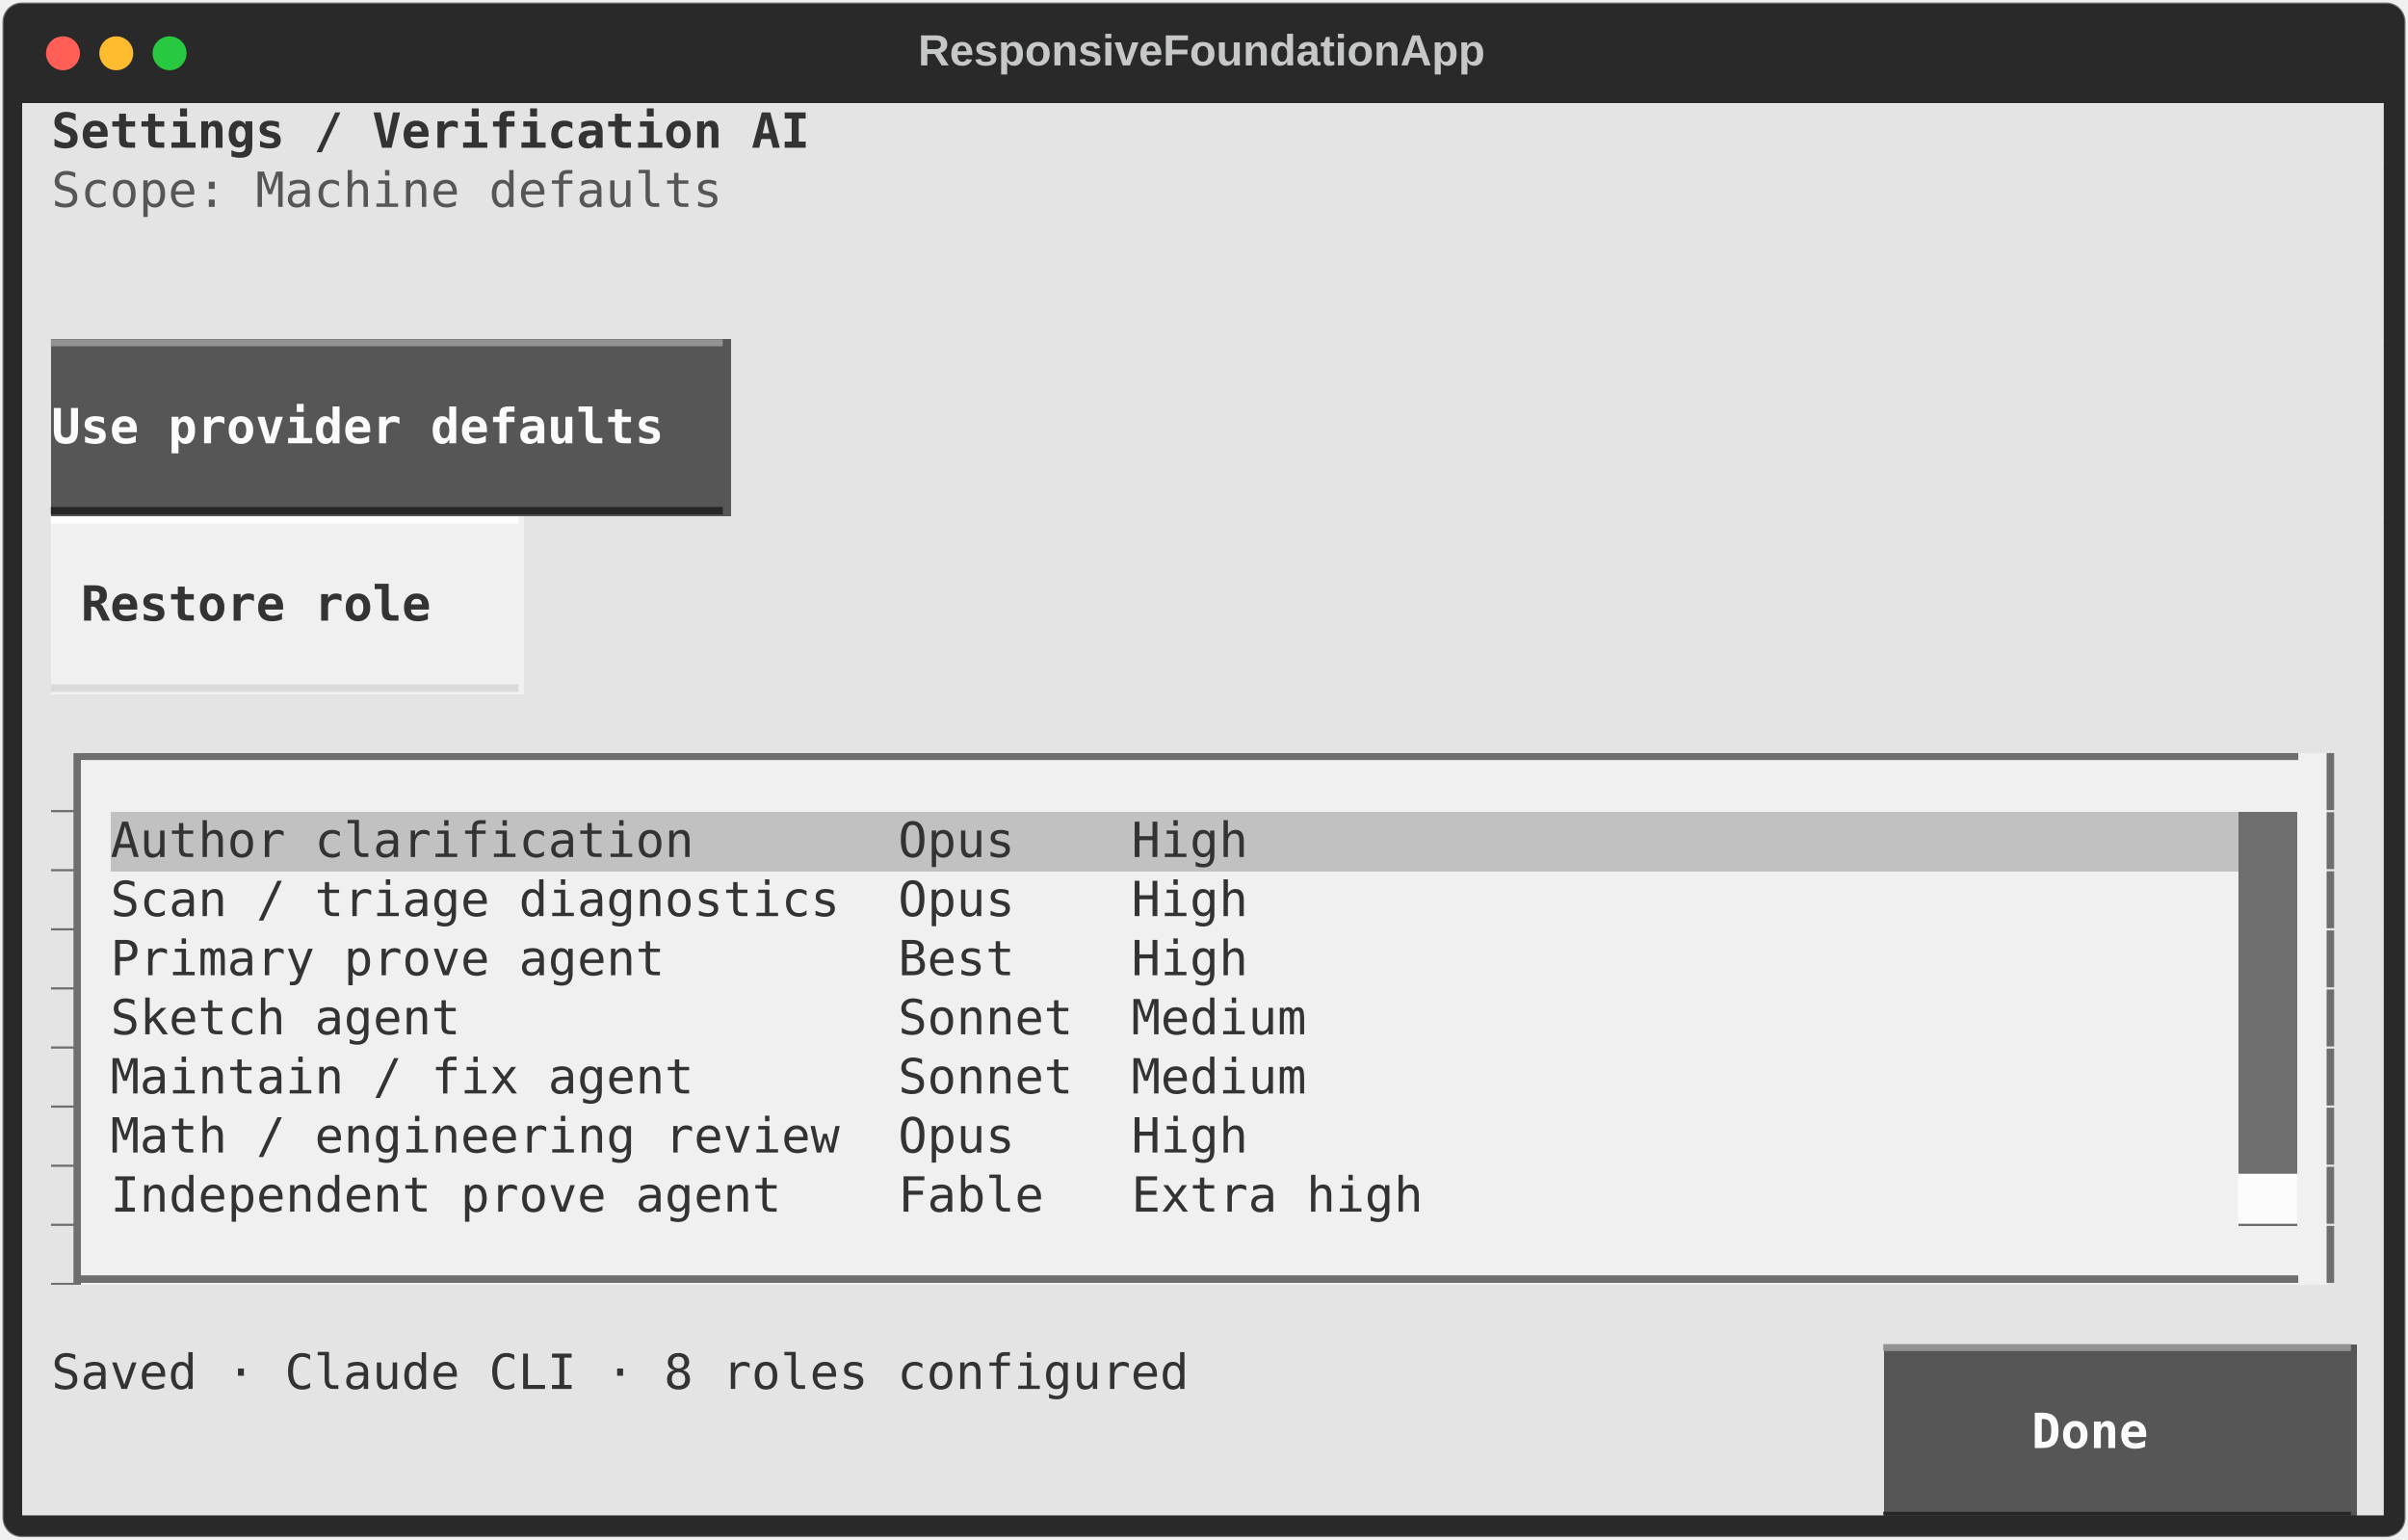
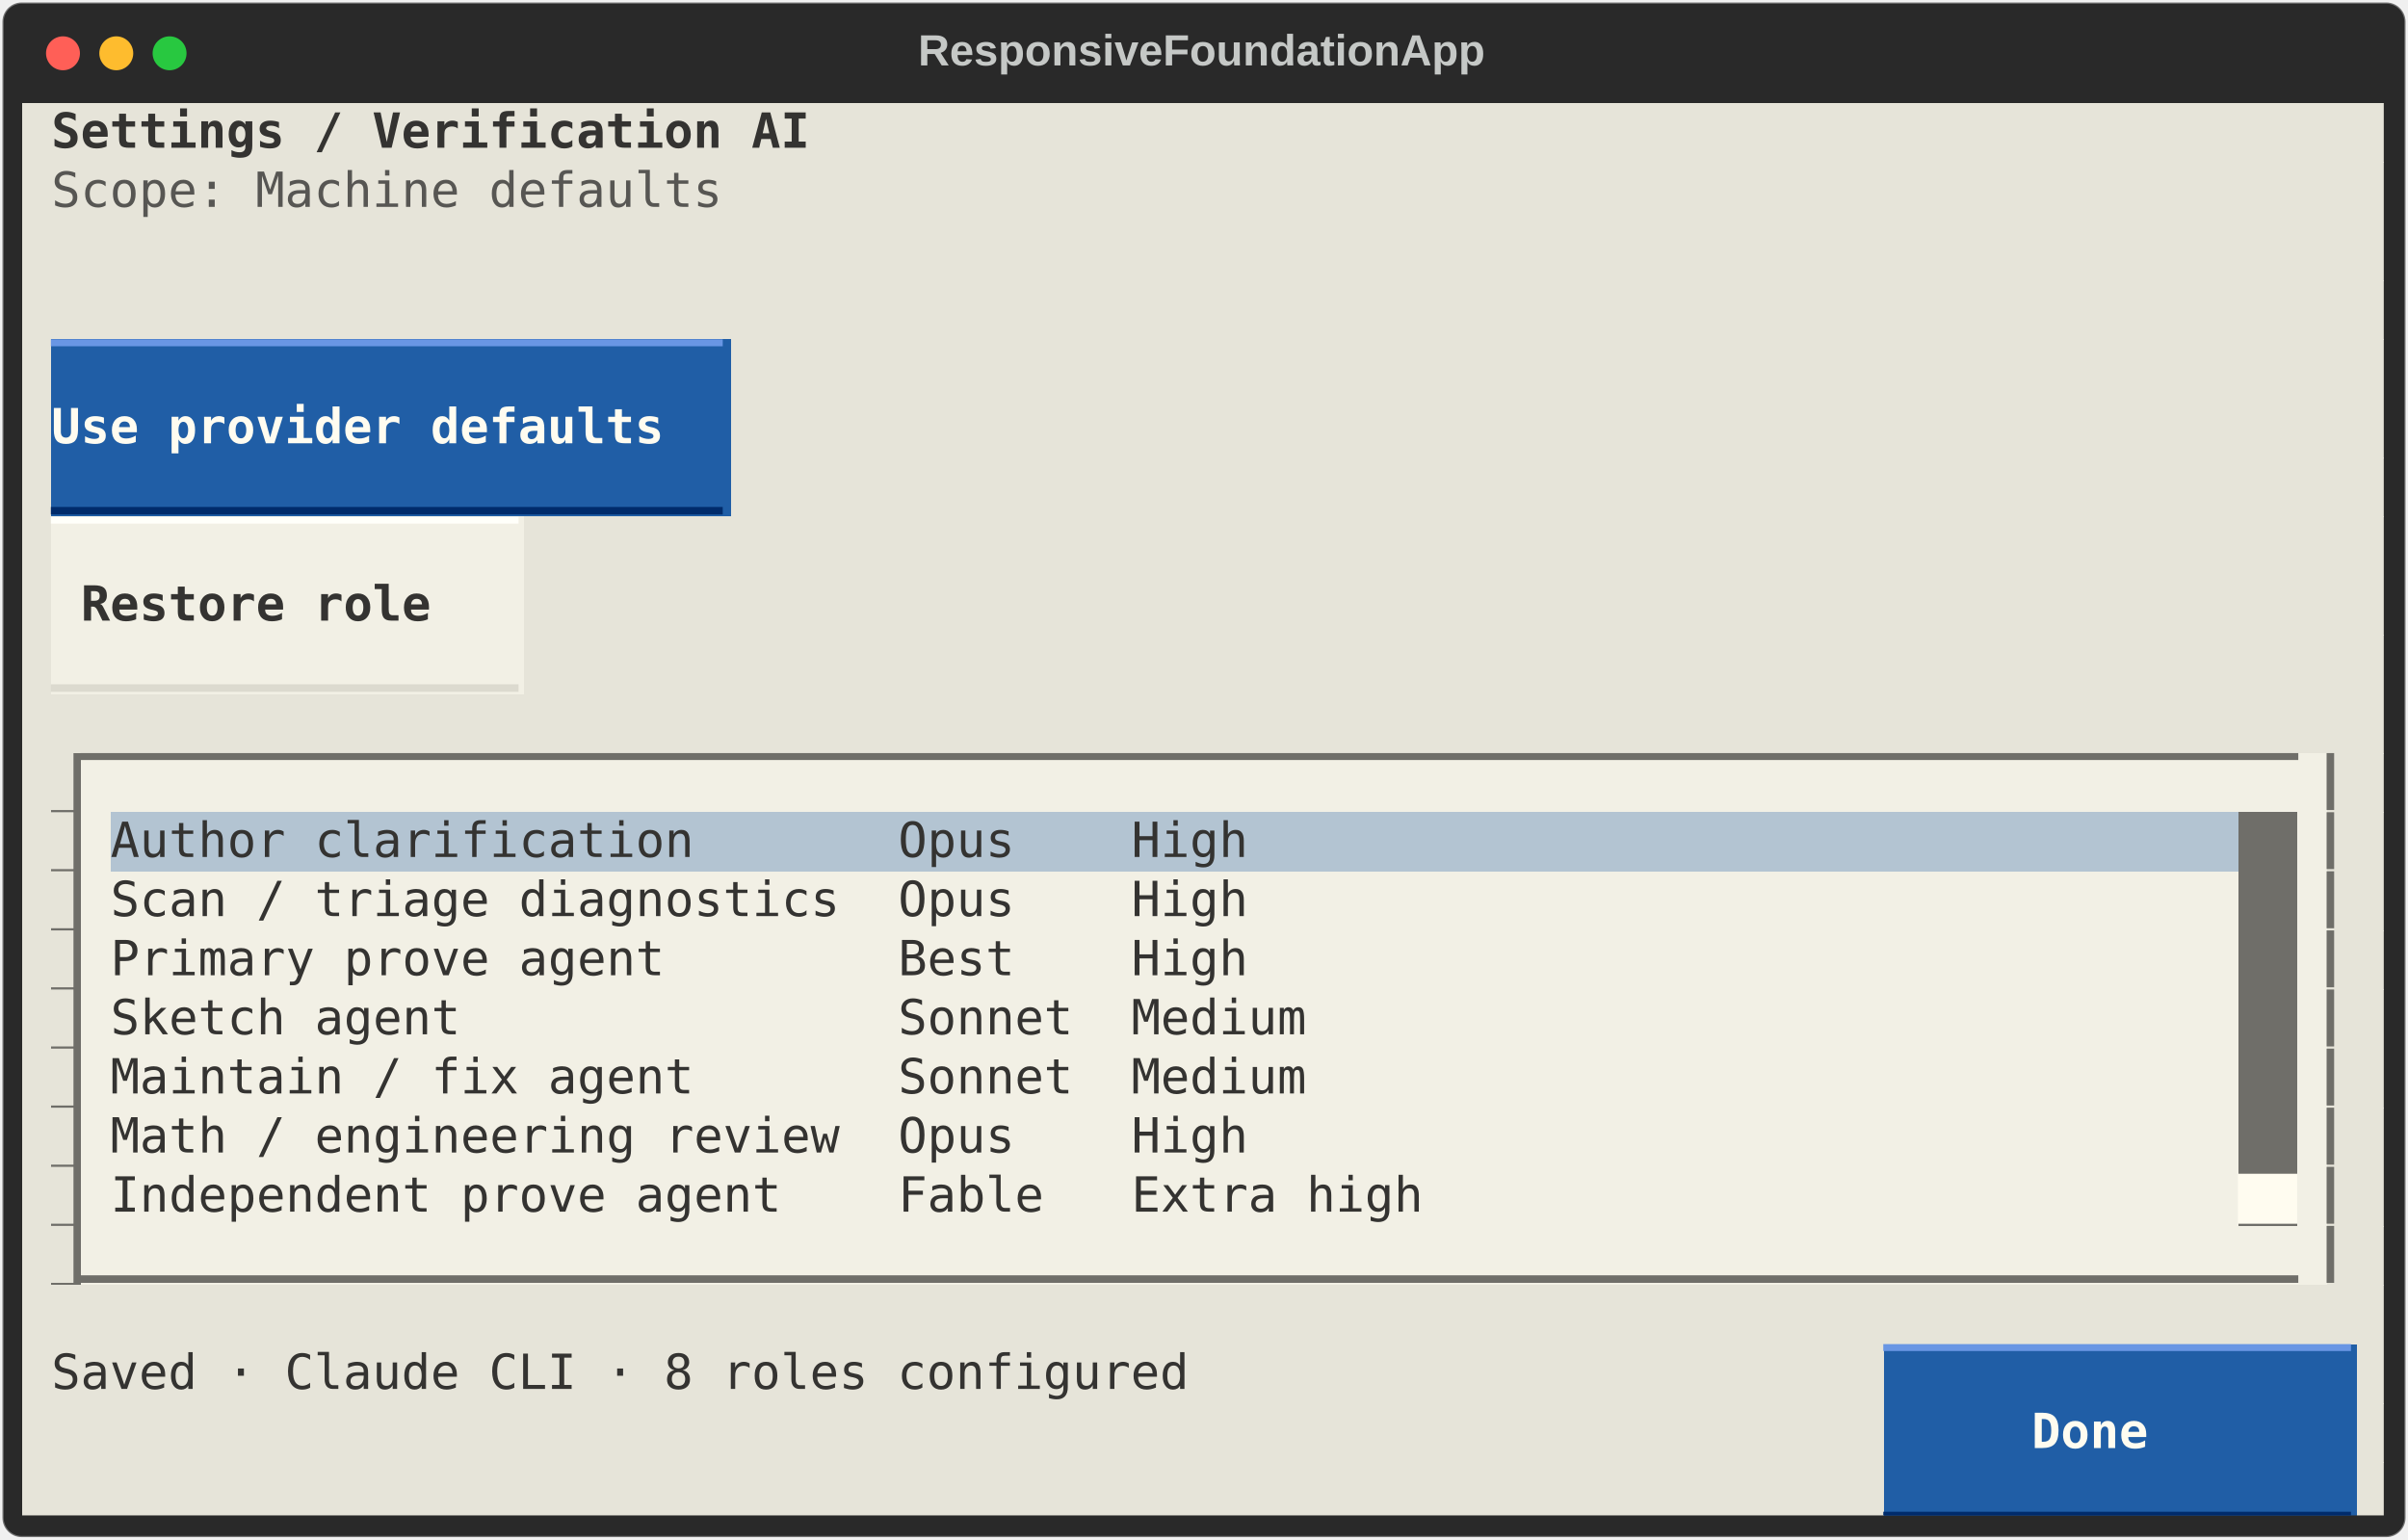
<svg xmlns="http://www.w3.org/2000/svg" class="rich-terminal" viewBox="0 0 994 635.6">
  <style>

    @font-face {
        font-family: "Fira Code";
        src: local("FiraCode-Regular"),
                url("https://cdnjs.cloudflare.com/ajax/libs/firacode/6.2.0/woff2/FiraCode-Regular.woff2") format("woff2"),
                url("https://cdnjs.cloudflare.com/ajax/libs/firacode/6.2.0/woff/FiraCode-Regular.woff") format("woff");
        font-style: normal;
        font-weight: 400;
    }
    @font-face {
        font-family: "Fira Code";
        src: local("FiraCode-Bold"),
                url("https://cdnjs.cloudflare.com/ajax/libs/firacode/6.2.0/woff2/FiraCode-Bold.woff2") format("woff2"),
                url("https://cdnjs.cloudflare.com/ajax/libs/firacode/6.2.0/woff/FiraCode-Bold.woff") format("woff");
        font-style: bold;
        font-weight: 700;
    }

    .terminal-matrix {
        font-family: Fira Code, monospace;
        font-size: 20px;
        line-height: 24.4px;
        font-variant-east-asian: full-width;
    }

    .terminal-title {
        font-size: 18px;
        font-weight: bold;
        font-family: arial;
    }

    .terminal-r1 { fill: #c5c8c6 }
- .terminal-r2 { fill: #333333;font-weight: bold }
- .terminal-r3 { fill: #565656 }
- .terminal-r4 { fill: #929292 }
- .terminal-r5 { fill: #fcfcfc;font-weight: bold }
- .terminal-r6 { fill: #262626 }
- .terminal-r7 { fill: #ffffff }
- .terminal-r8 { fill: #dadada }
- .terminal-r9 { fill: #e4e4e4 }
- .terminal-r10 { fill: #6e6e6e }
- .terminal-r11 { fill: #333333 }
- .terminal-r12 { fill: #f0f0f0 }
- .terminal-r13 { fill: #fcfcfc }
+ .terminal-r2 { fill: #343331;font-weight: bold }
+ .terminal-r3 { fill: #575653 }
+ .terminal-r4 { fill: #6996e4 }
+ .terminal-r5 { fill: #fffcf0;font-weight: bold }
+ .terminal-r6 { fill: #002b6b }
+ .terminal-r7 { fill: #fffffa }
+ .terminal-r8 { fill: #dcdacf }
+ .terminal-r9 { fill: #e6e4d9 }
+ .terminal-r10 { fill: #6f6e69 }
+ .terminal-r11 { fill: #343331 }
+ .terminal-r12 { fill: #f2f0e5 }
+ .terminal-r13 { fill: #fffcf0 }
    </style>
  <defs>
    <clipPath id="terminal-clip-terminal">
      <rect x="0" y="0" width="975.0" height="584.6" />
    </clipPath>
    <clipPath id="terminal-line-0">
      <rect x="0" y="1.5" width="976" height="24.65" />
    </clipPath>
    <clipPath id="terminal-line-1">
      <rect x="0" y="25.9" width="976" height="24.65" />
    </clipPath>
    <clipPath id="terminal-line-2">
      <rect x="0" y="50.3" width="976" height="24.65" />
    </clipPath>
    <clipPath id="terminal-line-3">
      <rect x="0" y="74.7" width="976" height="24.65" />
    </clipPath>
    <clipPath id="terminal-line-4">
      <rect x="0" y="99.1" width="976" height="24.65" />
    </clipPath>
    <clipPath id="terminal-line-5">
      <rect x="0" y="123.5" width="976" height="24.65" />
    </clipPath>
    <clipPath id="terminal-line-6">
      <rect x="0" y="147.9" width="976" height="24.65" />
    </clipPath>
    <clipPath id="terminal-line-7">
      <rect x="0" y="172.3" width="976" height="24.65" />
    </clipPath>
    <clipPath id="terminal-line-8">
      <rect x="0" y="196.7" width="976" height="24.65" />
    </clipPath>
    <clipPath id="terminal-line-9">
      <rect x="0" y="221.1" width="976" height="24.65" />
    </clipPath>
    <clipPath id="terminal-line-10">
      <rect x="0" y="245.5" width="976" height="24.65" />
    </clipPath>
    <clipPath id="terminal-line-11">
      <rect x="0" y="269.9" width="976" height="24.65" />
    </clipPath>
    <clipPath id="terminal-line-12">
      <rect x="0" y="294.3" width="976" height="24.65" />
    </clipPath>
    <clipPath id="terminal-line-13">
      <rect x="0" y="318.7" width="976" height="24.65" />
    </clipPath>
    <clipPath id="terminal-line-14">
      <rect x="0" y="343.1" width="976" height="24.65" />
    </clipPath>
    <clipPath id="terminal-line-15">
      <rect x="0" y="367.5" width="976" height="24.65" />
    </clipPath>
    <clipPath id="terminal-line-16">
      <rect x="0" y="391.9" width="976" height="24.65" />
    </clipPath>
    <clipPath id="terminal-line-17">
      <rect x="0" y="416.3" width="976" height="24.65" />
    </clipPath>
    <clipPath id="terminal-line-18">
      <rect x="0" y="440.7" width="976" height="24.65" />
    </clipPath>
    <clipPath id="terminal-line-19">
      <rect x="0" y="465.1" width="976" height="24.65" />
    </clipPath>
    <clipPath id="terminal-line-20">
      <rect x="0" y="489.5" width="976" height="24.65" />
    </clipPath>
    <clipPath id="terminal-line-21">
      <rect x="0" y="513.9" width="976" height="24.65" />
    </clipPath>
    <clipPath id="terminal-line-22">
      <rect x="0" y="538.3" width="976" height="24.65" />
    </clipPath>
  </defs>
  <rect fill="#292929" stroke="rgba(255,255,255,0.35)" stroke-width="1" x="1" y="1" width="992" height="633.6" rx="8" />
  <text class="terminal-title" fill="#c5c8c6" text-anchor="middle" x="496" y="27">ResponsiveFoundationApp</text>
  <g transform="translate(26,22)">
    <circle cx="0" cy="0" r="7" fill="#ff5f57" />
    <circle cx="22" cy="0" r="7" fill="#febc2e" />
    <circle cx="44" cy="0" r="7" fill="#28c840" />
  </g>
  <g transform="translate(9, 41)" clip-path="url(#terminal-clip-terminal)">
-     <rect fill="#e4e4e4" x="0" y="1.5" width="12.2" height="24.65" shape-rendering="crispEdges" />
-     <rect fill="#e4e4e4" x="12.2" y="1.5" width="317.2" height="24.65" shape-rendering="crispEdges" />
-     <rect fill="#e4e4e4" x="329.4" y="1.5" width="646.6" height="24.65" shape-rendering="crispEdges" />
-     <rect fill="#e4e4e4" x="0" y="25.9" width="12.2" height="24.65" shape-rendering="crispEdges" />
-     <rect fill="#e4e4e4" x="12.2" y="25.9" width="280.6" height="24.65" shape-rendering="crispEdges" />
-     <rect fill="#e4e4e4" x="292.8" y="25.9" width="683.2" height="24.65" shape-rendering="crispEdges" />
-     <rect fill="#e4e4e4" x="0" y="50.3" width="976" height="24.65" shape-rendering="crispEdges" />
-     <rect fill="#e4e4e4" x="0" y="74.7" width="976" height="24.65" shape-rendering="crispEdges" />
-     <rect fill="#e4e4e4" x="0" y="99.1" width="12.2" height="24.65" shape-rendering="crispEdges" />
-     <rect fill="#565656" x="12.2" y="99.1" width="280.6" height="24.65" shape-rendering="crispEdges" />
-     <rect fill="#e4e4e4" x="292.8" y="99.1" width="683.2" height="24.65" shape-rendering="crispEdges" />
-     <rect fill="#e4e4e4" x="0" y="123.5" width="12.2" height="24.65" shape-rendering="crispEdges" />
-     <rect fill="#565656" x="12.2" y="123.5" width="280.6" height="24.65" shape-rendering="crispEdges" />
-     <rect fill="#e4e4e4" x="292.8" y="123.5" width="683.2" height="24.65" shape-rendering="crispEdges" />
-     <rect fill="#e4e4e4" x="0" y="147.9" width="12.2" height="24.65" shape-rendering="crispEdges" />
-     <rect fill="#565656" x="12.2" y="147.9" width="280.6" height="24.65" shape-rendering="crispEdges" />
-     <rect fill="#e4e4e4" x="292.8" y="147.9" width="683.2" height="24.65" shape-rendering="crispEdges" />
-     <rect fill="#e4e4e4" x="0" y="172.3" width="12.2" height="24.65" shape-rendering="crispEdges" />
-     <rect fill="#f0f0f0" x="12.2" y="172.3" width="195.2" height="24.65" shape-rendering="crispEdges" />
-     <rect fill="#e4e4e4" x="207.4" y="172.3" width="768.6" height="24.65" shape-rendering="crispEdges" />
-     <rect fill="#e4e4e4" x="0" y="196.7" width="12.2" height="24.65" shape-rendering="crispEdges" />
-     <rect fill="#f0f0f0" x="12.2" y="196.7" width="12.2" height="24.65" shape-rendering="crispEdges" />
-     <rect fill="#f0f0f0" x="24.4" y="196.7" width="170.8" height="24.65" shape-rendering="crispEdges" />
-     <rect fill="#f0f0f0" x="195.2" y="196.7" width="12.2" height="24.65" shape-rendering="crispEdges" />
-     <rect fill="#e4e4e4" x="207.4" y="196.7" width="768.6" height="24.65" shape-rendering="crispEdges" />
-     <rect fill="#e4e4e4" x="0" y="221.1" width="12.2" height="24.65" shape-rendering="crispEdges" />
-     <rect fill="#f0f0f0" x="12.2" y="221.1" width="195.2" height="24.65" shape-rendering="crispEdges" />
-     <rect fill="#e4e4e4" x="207.4" y="221.1" width="768.6" height="24.65" shape-rendering="crispEdges" />
-     <rect fill="#e4e4e4" x="0" y="245.5" width="976" height="24.65" shape-rendering="crispEdges" />
-     <rect fill="#e4e4e4" x="0" y="269.9" width="12.2" height="24.65" shape-rendering="crispEdges" />
-     <rect fill="#6e6e6e" x="12.2" y="269.9" width="12.2" height="24.65" shape-rendering="crispEdges" />
-     <rect fill="#f0f0f0" x="24.4" y="269.9" width="927.2" height="24.65" shape-rendering="crispEdges" />
-     <rect fill="#e4e4e4" x="951.6" y="269.9" width="12.2" height="24.65" shape-rendering="crispEdges" />
-     <rect fill="#e4e4e4" x="963.8" y="269.9" width="12.2" height="24.65" shape-rendering="crispEdges" />
-     <rect fill="#e4e4e4" x="0" y="294.3" width="12.2" height="24.65" shape-rendering="crispEdges" />
-     <rect fill="#6e6e6e" x="12.2" y="294.3" width="12.2" height="24.65" shape-rendering="crispEdges" />
-     <rect fill="#f0f0f0" x="24.4" y="294.3" width="12.2" height="24.65" shape-rendering="crispEdges" />
-     <rect fill="#c1c1c1" x="36.6" y="294.3" width="475.8" height="24.65" shape-rendering="crispEdges" />
-     <rect fill="#c1c1c1" x="512.4" y="294.3" width="402.6" height="24.65" shape-rendering="crispEdges" />
-     <rect fill="#6e6e6e" x="915" y="294.3" width="24.4" height="24.65" shape-rendering="crispEdges" />
-     <rect fill="#f0f0f0" x="939.4" y="294.3" width="12.2" height="24.65" shape-rendering="crispEdges" />
-     <rect fill="#e4e4e4" x="951.6" y="294.3" width="12.2" height="24.65" shape-rendering="crispEdges" />
-     <rect fill="#e4e4e4" x="963.8" y="294.3" width="12.2" height="24.65" shape-rendering="crispEdges" />
-     <rect fill="#e4e4e4" x="0" y="318.7" width="12.2" height="24.65" shape-rendering="crispEdges" />
-     <rect fill="#6e6e6e" x="12.2" y="318.7" width="12.2" height="24.65" shape-rendering="crispEdges" />
-     <rect fill="#f0f0f0" x="24.4" y="318.7" width="12.2" height="24.65" shape-rendering="crispEdges" />
-     <rect fill="#f0f0f0" x="36.6" y="318.7" width="475.8" height="24.65" shape-rendering="crispEdges" />
-     <rect fill="#f0f0f0" x="512.4" y="318.7" width="402.6" height="24.65" shape-rendering="crispEdges" />
-     <rect fill="#6e6e6e" x="915" y="318.7" width="24.4" height="24.65" shape-rendering="crispEdges" />
-     <rect fill="#f0f0f0" x="939.4" y="318.7" width="12.2" height="24.65" shape-rendering="crispEdges" />
-     <rect fill="#e4e4e4" x="951.6" y="318.7" width="12.2" height="24.65" shape-rendering="crispEdges" />
-     <rect fill="#e4e4e4" x="963.8" y="318.7" width="12.2" height="24.65" shape-rendering="crispEdges" />
-     <rect fill="#e4e4e4" x="0" y="343.1" width="12.2" height="24.65" shape-rendering="crispEdges" />
-     <rect fill="#6e6e6e" x="12.2" y="343.1" width="12.2" height="24.65" shape-rendering="crispEdges" />
-     <rect fill="#f0f0f0" x="24.4" y="343.1" width="12.2" height="24.65" shape-rendering="crispEdges" />
-     <rect fill="#f0f0f0" x="36.6" y="343.1" width="475.8" height="24.65" shape-rendering="crispEdges" />
-     <rect fill="#f0f0f0" x="512.4" y="343.1" width="402.6" height="24.65" shape-rendering="crispEdges" />
-     <rect fill="#6e6e6e" x="915" y="343.1" width="24.4" height="24.65" shape-rendering="crispEdges" />
-     <rect fill="#f0f0f0" x="939.4" y="343.1" width="12.2" height="24.65" shape-rendering="crispEdges" />
-     <rect fill="#e4e4e4" x="951.6" y="343.1" width="12.2" height="24.65" shape-rendering="crispEdges" />
-     <rect fill="#e4e4e4" x="963.8" y="343.1" width="12.2" height="24.65" shape-rendering="crispEdges" />
-     <rect fill="#e4e4e4" x="0" y="367.5" width="12.2" height="24.65" shape-rendering="crispEdges" />
-     <rect fill="#6e6e6e" x="12.2" y="367.5" width="12.2" height="24.65" shape-rendering="crispEdges" />
-     <rect fill="#f0f0f0" x="24.4" y="367.5" width="12.2" height="24.65" shape-rendering="crispEdges" />
-     <rect fill="#f0f0f0" x="36.6" y="367.5" width="500.2" height="24.65" shape-rendering="crispEdges" />
-     <rect fill="#f0f0f0" x="536.8" y="367.5" width="378.2" height="24.65" shape-rendering="crispEdges" />
-     <rect fill="#6e6e6e" x="915" y="367.5" width="24.4" height="24.65" shape-rendering="crispEdges" />
-     <rect fill="#f0f0f0" x="939.4" y="367.5" width="12.2" height="24.65" shape-rendering="crispEdges" />
-     <rect fill="#e4e4e4" x="951.6" y="367.5" width="12.2" height="24.65" shape-rendering="crispEdges" />
-     <rect fill="#e4e4e4" x="963.8" y="367.5" width="12.2" height="24.65" shape-rendering="crispEdges" />
-     <rect fill="#e4e4e4" x="0" y="391.9" width="12.2" height="24.65" shape-rendering="crispEdges" />
-     <rect fill="#6e6e6e" x="12.2" y="391.9" width="12.2" height="24.65" shape-rendering="crispEdges" />
-     <rect fill="#f0f0f0" x="24.4" y="391.9" width="12.2" height="24.65" shape-rendering="crispEdges" />
-     <rect fill="#f0f0f0" x="36.6" y="391.9" width="500.2" height="24.65" shape-rendering="crispEdges" />
-     <rect fill="#f0f0f0" x="536.8" y="391.9" width="378.2" height="24.65" shape-rendering="crispEdges" />
-     <rect fill="#6e6e6e" x="915" y="391.9" width="24.4" height="24.65" shape-rendering="crispEdges" />
-     <rect fill="#f0f0f0" x="939.4" y="391.9" width="12.2" height="24.65" shape-rendering="crispEdges" />
-     <rect fill="#e4e4e4" x="951.6" y="391.9" width="12.2" height="24.65" shape-rendering="crispEdges" />
-     <rect fill="#e4e4e4" x="963.8" y="391.9" width="12.2" height="24.65" shape-rendering="crispEdges" />
-     <rect fill="#e4e4e4" x="0" y="416.3" width="12.2" height="24.65" shape-rendering="crispEdges" />
-     <rect fill="#6e6e6e" x="12.2" y="416.3" width="12.2" height="24.65" shape-rendering="crispEdges" />
-     <rect fill="#f0f0f0" x="24.4" y="416.3" width="12.2" height="24.65" shape-rendering="crispEdges" />
-     <rect fill="#f0f0f0" x="36.6" y="416.3" width="475.8" height="24.65" shape-rendering="crispEdges" />
-     <rect fill="#f0f0f0" x="512.4" y="416.3" width="402.6" height="24.65" shape-rendering="crispEdges" />
-     <rect fill="#6e6e6e" x="915" y="416.3" width="24.4" height="24.65" shape-rendering="crispEdges" />
-     <rect fill="#f0f0f0" x="939.4" y="416.3" width="12.2" height="24.65" shape-rendering="crispEdges" />
-     <rect fill="#e4e4e4" x="951.6" y="416.3" width="12.2" height="24.65" shape-rendering="crispEdges" />
-     <rect fill="#e4e4e4" x="963.8" y="416.3" width="12.2" height="24.65" shape-rendering="crispEdges" />
-     <rect fill="#e4e4e4" x="0" y="440.7" width="12.2" height="24.65" shape-rendering="crispEdges" />
-     <rect fill="#6e6e6e" x="12.2" y="440.7" width="12.2" height="24.65" shape-rendering="crispEdges" />
-     <rect fill="#f0f0f0" x="24.4" y="440.7" width="12.2" height="24.65" shape-rendering="crispEdges" />
-     <rect fill="#f0f0f0" x="36.6" y="440.7" width="549" height="24.65" shape-rendering="crispEdges" />
-     <rect fill="#f0f0f0" x="585.6" y="440.7" width="329.4" height="24.65" shape-rendering="crispEdges" />
-     <rect fill="#6e6e6e" x="915" y="440.7" width="24.4" height="24.65" shape-rendering="crispEdges" />
-     <rect fill="#f0f0f0" x="939.4" y="440.7" width="12.2" height="24.65" shape-rendering="crispEdges" />
-     <rect fill="#e4e4e4" x="951.6" y="440.7" width="12.2" height="24.65" shape-rendering="crispEdges" />
-     <rect fill="#e4e4e4" x="963.8" y="440.7" width="12.2" height="24.65" shape-rendering="crispEdges" />
-     <rect fill="#e4e4e4" x="0" y="465.1" width="12.2" height="24.65" shape-rendering="crispEdges" />
-     <rect fill="#6e6e6e" x="12.2" y="465.1" width="12.2" height="24.65" shape-rendering="crispEdges" />
-     <rect fill="#f0f0f0" x="24.4" y="465.1" width="927.2" height="24.65" shape-rendering="crispEdges" />
-     <rect fill="#e4e4e4" x="951.6" y="465.1" width="12.2" height="24.65" shape-rendering="crispEdges" />
-     <rect fill="#e4e4e4" x="963.8" y="465.1" width="12.2" height="24.65" shape-rendering="crispEdges" />
-     <rect fill="#e4e4e4" x="0" y="489.5" width="976" height="24.65" shape-rendering="crispEdges" />
-     <rect fill="#e4e4e4" x="0" y="513.9" width="12.2" height="24.65" shape-rendering="crispEdges" />
-     <rect fill="#e4e4e4" x="12.2" y="513.9" width="475.8" height="24.65" shape-rendering="crispEdges" />
-     <rect fill="#e4e4e4" x="488" y="513.9" width="280.6" height="24.65" shape-rendering="crispEdges" />
-     <rect fill="#565656" x="768.6" y="513.9" width="195.2" height="24.65" shape-rendering="crispEdges" />
-     <rect fill="#e4e4e4" x="963.8" y="513.9" width="12.2" height="24.65" shape-rendering="crispEdges" />
-     <rect fill="#e4e4e4" x="0" y="538.3" width="768.6" height="24.65" shape-rendering="crispEdges" />
-     <rect fill="#565656" x="768.6" y="538.3" width="61" height="24.65" shape-rendering="crispEdges" />
-     <rect fill="#565656" x="829.6" y="538.3" width="73.2" height="24.65" shape-rendering="crispEdges" />
-     <rect fill="#565656" x="902.8" y="538.3" width="61" height="24.65" shape-rendering="crispEdges" />
-     <rect fill="#e4e4e4" x="963.8" y="538.3" width="12.2" height="24.65" shape-rendering="crispEdges" />
-     <rect fill="#e4e4e4" x="0" y="562.7" width="768.6" height="24.65" shape-rendering="crispEdges" />
-     <rect fill="#565656" x="768.6" y="562.7" width="195.2" height="24.65" shape-rendering="crispEdges" />
-     <rect fill="#e4e4e4" x="963.8" y="562.7" width="12.2" height="24.65" shape-rendering="crispEdges" />
+     <rect fill="#e6e4d9" x="0" y="1.5" width="12.2" height="24.65" shape-rendering="crispEdges" />
+     <rect fill="#e6e4d9" x="12.2" y="1.5" width="317.2" height="24.65" shape-rendering="crispEdges" />
+     <rect fill="#e6e4d9" x="329.4" y="1.5" width="646.6" height="24.65" shape-rendering="crispEdges" />
+     <rect fill="#e6e4d9" x="0" y="25.9" width="12.2" height="24.65" shape-rendering="crispEdges" />
+     <rect fill="#e6e4d9" x="12.2" y="25.9" width="280.6" height="24.65" shape-rendering="crispEdges" />
+     <rect fill="#e6e4d9" x="292.8" y="25.9" width="683.2" height="24.65" shape-rendering="crispEdges" />
+     <rect fill="#e6e4d9" x="0" y="50.3" width="976" height="24.65" shape-rendering="crispEdges" />
+     <rect fill="#e6e4d9" x="0" y="74.7" width="976" height="24.65" shape-rendering="crispEdges" />
+     <rect fill="#e6e4d9" x="0" y="99.1" width="12.2" height="24.65" shape-rendering="crispEdges" />
+     <rect fill="#205ea6" x="12.2" y="99.1" width="280.6" height="24.65" shape-rendering="crispEdges" />
+     <rect fill="#e6e4d9" x="292.8" y="99.1" width="683.2" height="24.65" shape-rendering="crispEdges" />
+     <rect fill="#e6e4d9" x="0" y="123.5" width="12.2" height="24.65" shape-rendering="crispEdges" />
+     <rect fill="#205ea6" x="12.2" y="123.5" width="280.6" height="24.65" shape-rendering="crispEdges" />
+     <rect fill="#e6e4d9" x="292.8" y="123.5" width="683.2" height="24.65" shape-rendering="crispEdges" />
+     <rect fill="#e6e4d9" x="0" y="147.9" width="12.2" height="24.65" shape-rendering="crispEdges" />
+     <rect fill="#205ea6" x="12.2" y="147.9" width="280.6" height="24.65" shape-rendering="crispEdges" />
+     <rect fill="#e6e4d9" x="292.8" y="147.9" width="683.2" height="24.65" shape-rendering="crispEdges" />
+     <rect fill="#e6e4d9" x="0" y="172.3" width="12.2" height="24.65" shape-rendering="crispEdges" />
+     <rect fill="#f2f0e5" x="12.2" y="172.3" width="195.2" height="24.65" shape-rendering="crispEdges" />
+     <rect fill="#e6e4d9" x="207.4" y="172.3" width="768.6" height="24.65" shape-rendering="crispEdges" />
+     <rect fill="#e6e4d9" x="0" y="196.7" width="12.2" height="24.65" shape-rendering="crispEdges" />
+     <rect fill="#f2f0e5" x="12.2" y="196.7" width="12.2" height="24.65" shape-rendering="crispEdges" />
+     <rect fill="#f2f0e5" x="24.4" y="196.7" width="170.8" height="24.65" shape-rendering="crispEdges" />
+     <rect fill="#f2f0e5" x="195.2" y="196.7" width="12.2" height="24.65" shape-rendering="crispEdges" />
+     <rect fill="#e6e4d9" x="207.4" y="196.7" width="768.6" height="24.65" shape-rendering="crispEdges" />
+     <rect fill="#e6e4d9" x="0" y="221.1" width="12.2" height="24.65" shape-rendering="crispEdges" />
+     <rect fill="#f2f0e5" x="12.2" y="221.1" width="195.2" height="24.65" shape-rendering="crispEdges" />
+     <rect fill="#e6e4d9" x="207.4" y="221.1" width="768.6" height="24.65" shape-rendering="crispEdges" />
+     <rect fill="#e6e4d9" x="0" y="245.5" width="976" height="24.65" shape-rendering="crispEdges" />
+     <rect fill="#e6e4d9" x="0" y="269.9" width="12.2" height="24.65" shape-rendering="crispEdges" />
+     <rect fill="#6f6e69" x="12.2" y="269.9" width="12.2" height="24.65" shape-rendering="crispEdges" />
+     <rect fill="#f2f0e5" x="24.4" y="269.9" width="927.2" height="24.65" shape-rendering="crispEdges" />
+     <rect fill="#e6e4d9" x="951.6" y="269.9" width="12.2" height="24.65" shape-rendering="crispEdges" />
+     <rect fill="#e6e4d9" x="963.8" y="269.9" width="12.2" height="24.65" shape-rendering="crispEdges" />
+     <rect fill="#e6e4d9" x="0" y="294.3" width="12.2" height="24.65" shape-rendering="crispEdges" />
+     <rect fill="#6f6e69" x="12.2" y="294.3" width="12.2" height="24.65" shape-rendering="crispEdges" />
+     <rect fill="#f2f0e5" x="24.4" y="294.3" width="12.2" height="24.65" shape-rendering="crispEdges" />
+     <rect fill="#b3c4d2" x="36.6" y="294.3" width="475.8" height="24.65" shape-rendering="crispEdges" />
+     <rect fill="#b3c4d2" x="512.4" y="294.3" width="402.6" height="24.65" shape-rendering="crispEdges" />
+     <rect fill="#6f6e69" x="915" y="294.3" width="24.4" height="24.65" shape-rendering="crispEdges" />
+     <rect fill="#f2f0e5" x="939.4" y="294.3" width="12.2" height="24.65" shape-rendering="crispEdges" />
+     <rect fill="#e6e4d9" x="951.6" y="294.3" width="12.2" height="24.65" shape-rendering="crispEdges" />
+     <rect fill="#e6e4d9" x="963.8" y="294.3" width="12.2" height="24.65" shape-rendering="crispEdges" />
+     <rect fill="#e6e4d9" x="0" y="318.7" width="12.2" height="24.65" shape-rendering="crispEdges" />
+     <rect fill="#6f6e69" x="12.2" y="318.7" width="12.2" height="24.65" shape-rendering="crispEdges" />
+     <rect fill="#f2f0e5" x="24.4" y="318.7" width="12.2" height="24.65" shape-rendering="crispEdges" />
+     <rect fill="#f2f0e5" x="36.6" y="318.7" width="475.8" height="24.65" shape-rendering="crispEdges" />
+     <rect fill="#f2f0e5" x="512.4" y="318.7" width="402.6" height="24.65" shape-rendering="crispEdges" />
+     <rect fill="#6f6e69" x="915" y="318.7" width="24.4" height="24.65" shape-rendering="crispEdges" />
+     <rect fill="#f2f0e5" x="939.4" y="318.7" width="12.2" height="24.65" shape-rendering="crispEdges" />
+     <rect fill="#e6e4d9" x="951.6" y="318.7" width="12.2" height="24.65" shape-rendering="crispEdges" />
+     <rect fill="#e6e4d9" x="963.8" y="318.7" width="12.2" height="24.65" shape-rendering="crispEdges" />
+     <rect fill="#e6e4d9" x="0" y="343.1" width="12.2" height="24.65" shape-rendering="crispEdges" />
+     <rect fill="#6f6e69" x="12.2" y="343.1" width="12.2" height="24.65" shape-rendering="crispEdges" />
+     <rect fill="#f2f0e5" x="24.4" y="343.1" width="12.2" height="24.65" shape-rendering="crispEdges" />
+     <rect fill="#f2f0e5" x="36.6" y="343.1" width="475.8" height="24.65" shape-rendering="crispEdges" />
+     <rect fill="#f2f0e5" x="512.4" y="343.1" width="402.6" height="24.65" shape-rendering="crispEdges" />
+     <rect fill="#6f6e69" x="915" y="343.1" width="24.4" height="24.65" shape-rendering="crispEdges" />
+     <rect fill="#f2f0e5" x="939.4" y="343.1" width="12.2" height="24.65" shape-rendering="crispEdges" />
+     <rect fill="#e6e4d9" x="951.6" y="343.1" width="12.2" height="24.65" shape-rendering="crispEdges" />
+     <rect fill="#e6e4d9" x="963.8" y="343.1" width="12.2" height="24.65" shape-rendering="crispEdges" />
+     <rect fill="#e6e4d9" x="0" y="367.5" width="12.2" height="24.65" shape-rendering="crispEdges" />
+     <rect fill="#6f6e69" x="12.2" y="367.5" width="12.2" height="24.65" shape-rendering="crispEdges" />
+     <rect fill="#f2f0e5" x="24.4" y="367.5" width="12.2" height="24.65" shape-rendering="crispEdges" />
+     <rect fill="#f2f0e5" x="36.6" y="367.5" width="500.2" height="24.65" shape-rendering="crispEdges" />
+     <rect fill="#f2f0e5" x="536.8" y="367.5" width="378.2" height="24.65" shape-rendering="crispEdges" />
+     <rect fill="#6f6e69" x="915" y="367.5" width="24.4" height="24.65" shape-rendering="crispEdges" />
+     <rect fill="#f2f0e5" x="939.4" y="367.5" width="12.2" height="24.65" shape-rendering="crispEdges" />
+     <rect fill="#e6e4d9" x="951.6" y="367.5" width="12.2" height="24.65" shape-rendering="crispEdges" />
+     <rect fill="#e6e4d9" x="963.8" y="367.5" width="12.2" height="24.65" shape-rendering="crispEdges" />
+     <rect fill="#e6e4d9" x="0" y="391.9" width="12.2" height="24.65" shape-rendering="crispEdges" />
+     <rect fill="#6f6e69" x="12.2" y="391.9" width="12.2" height="24.65" shape-rendering="crispEdges" />
+     <rect fill="#f2f0e5" x="24.4" y="391.9" width="12.2" height="24.65" shape-rendering="crispEdges" />
+     <rect fill="#f2f0e5" x="36.6" y="391.9" width="500.2" height="24.65" shape-rendering="crispEdges" />
+     <rect fill="#f2f0e5" x="536.8" y="391.9" width="378.2" height="24.65" shape-rendering="crispEdges" />
+     <rect fill="#6f6e69" x="915" y="391.9" width="24.4" height="24.65" shape-rendering="crispEdges" />
+     <rect fill="#f2f0e5" x="939.4" y="391.9" width="12.2" height="24.65" shape-rendering="crispEdges" />
+     <rect fill="#e6e4d9" x="951.6" y="391.9" width="12.2" height="24.65" shape-rendering="crispEdges" />
+     <rect fill="#e6e4d9" x="963.8" y="391.9" width="12.2" height="24.65" shape-rendering="crispEdges" />
+     <rect fill="#e6e4d9" x="0" y="416.3" width="12.2" height="24.65" shape-rendering="crispEdges" />
+     <rect fill="#6f6e69" x="12.2" y="416.3" width="12.2" height="24.65" shape-rendering="crispEdges" />
+     <rect fill="#f2f0e5" x="24.4" y="416.3" width="12.2" height="24.65" shape-rendering="crispEdges" />
+     <rect fill="#f2f0e5" x="36.6" y="416.3" width="475.8" height="24.65" shape-rendering="crispEdges" />
+     <rect fill="#f2f0e5" x="512.4" y="416.3" width="402.6" height="24.65" shape-rendering="crispEdges" />
+     <rect fill="#6f6e69" x="915" y="416.3" width="24.4" height="24.65" shape-rendering="crispEdges" />
+     <rect fill="#f2f0e5" x="939.4" y="416.3" width="12.2" height="24.65" shape-rendering="crispEdges" />
+     <rect fill="#e6e4d9" x="951.6" y="416.3" width="12.2" height="24.65" shape-rendering="crispEdges" />
+     <rect fill="#e6e4d9" x="963.8" y="416.3" width="12.2" height="24.65" shape-rendering="crispEdges" />
+     <rect fill="#e6e4d9" x="0" y="440.7" width="12.2" height="24.65" shape-rendering="crispEdges" />
+     <rect fill="#6f6e69" x="12.2" y="440.7" width="12.2" height="24.65" shape-rendering="crispEdges" />
+     <rect fill="#f2f0e5" x="24.4" y="440.7" width="12.2" height="24.65" shape-rendering="crispEdges" />
+     <rect fill="#f2f0e5" x="36.6" y="440.7" width="549" height="24.65" shape-rendering="crispEdges" />
+     <rect fill="#f2f0e5" x="585.6" y="440.7" width="329.4" height="24.65" shape-rendering="crispEdges" />
+     <rect fill="#6f6e69" x="915" y="440.7" width="24.4" height="24.65" shape-rendering="crispEdges" />
+     <rect fill="#f2f0e5" x="939.4" y="440.7" width="12.2" height="24.65" shape-rendering="crispEdges" />
+     <rect fill="#e6e4d9" x="951.6" y="440.7" width="12.2" height="24.65" shape-rendering="crispEdges" />
+     <rect fill="#e6e4d9" x="963.8" y="440.7" width="12.2" height="24.65" shape-rendering="crispEdges" />
+     <rect fill="#e6e4d9" x="0" y="465.1" width="12.2" height="24.65" shape-rendering="crispEdges" />
+     <rect fill="#6f6e69" x="12.2" y="465.1" width="12.2" height="24.65" shape-rendering="crispEdges" />
+     <rect fill="#f2f0e5" x="24.4" y="465.1" width="927.2" height="24.65" shape-rendering="crispEdges" />
+     <rect fill="#e6e4d9" x="951.6" y="465.1" width="12.2" height="24.65" shape-rendering="crispEdges" />
+     <rect fill="#e6e4d9" x="963.8" y="465.1" width="12.2" height="24.65" shape-rendering="crispEdges" />
+     <rect fill="#e6e4d9" x="0" y="489.5" width="976" height="24.65" shape-rendering="crispEdges" />
+     <rect fill="#e6e4d9" x="0" y="513.9" width="12.2" height="24.65" shape-rendering="crispEdges" />
+     <rect fill="#e6e4d9" x="12.2" y="513.9" width="475.8" height="24.65" shape-rendering="crispEdges" />
+     <rect fill="#e6e4d9" x="488" y="513.9" width="280.6" height="24.65" shape-rendering="crispEdges" />
+     <rect fill="#205ea6" x="768.6" y="513.9" width="195.2" height="24.65" shape-rendering="crispEdges" />
+     <rect fill="#e6e4d9" x="963.8" y="513.9" width="12.2" height="24.65" shape-rendering="crispEdges" />
+     <rect fill="#e6e4d9" x="0" y="538.3" width="768.6" height="24.65" shape-rendering="crispEdges" />
+     <rect fill="#205ea6" x="768.6" y="538.3" width="61" height="24.65" shape-rendering="crispEdges" />
+     <rect fill="#205ea6" x="829.6" y="538.3" width="73.2" height="24.65" shape-rendering="crispEdges" />
+     <rect fill="#205ea6" x="902.8" y="538.3" width="61" height="24.65" shape-rendering="crispEdges" />
+     <rect fill="#e6e4d9" x="963.8" y="538.3" width="12.2" height="24.65" shape-rendering="crispEdges" />
+     <rect fill="#e6e4d9" x="0" y="562.7" width="768.6" height="24.65" shape-rendering="crispEdges" />
+     <rect fill="#205ea6" x="768.6" y="562.7" width="195.2" height="24.65" shape-rendering="crispEdges" />
+     <rect fill="#e6e4d9" x="963.8" y="562.7" width="12.2" height="24.65" shape-rendering="crispEdges" />
    <g class="terminal-matrix">
      <text class="terminal-r2" x="12.2" y="20" textLength="317.2" clip-path="url(#terminal-line-0)">Settings / Verification AI</text>
      <text class="terminal-r1" x="976" y="20" textLength="12.2" clip-path="url(#terminal-line-0)">
</text>
      <text class="terminal-r3" x="12.2" y="44.4" textLength="280.6" clip-path="url(#terminal-line-1)">Scope: Machine defaults</text>
      <text class="terminal-r1" x="976" y="44.4" textLength="12.2" clip-path="url(#terminal-line-1)">
</text>
      <text class="terminal-r1" x="976" y="68.8" textLength="12.2" clip-path="url(#terminal-line-2)">
</text>
      <text class="terminal-r1" x="976" y="93.2" textLength="12.2" clip-path="url(#terminal-line-3)">
</text>
      <text class="terminal-r4" x="12.2" y="117.6" textLength="280.6" clip-path="url(#terminal-line-4)">▔▔▔▔▔▔▔▔▔▔▔▔▔▔▔▔▔▔▔▔▔▔▔</text>
      <text class="terminal-r1" x="976" y="117.6" textLength="12.2" clip-path="url(#terminal-line-4)">
</text>
      <text class="terminal-r5" x="12.2" y="142" textLength="280.6" clip-path="url(#terminal-line-5)"> Use provider defaults </text>
      <text class="terminal-r1" x="976" y="142" textLength="12.2" clip-path="url(#terminal-line-5)">
</text>
      <text class="terminal-r6" x="12.2" y="166.4" textLength="280.6" clip-path="url(#terminal-line-6)">▁▁▁▁▁▁▁▁▁▁▁▁▁▁▁▁▁▁▁▁▁▁▁</text>
      <text class="terminal-r1" x="976" y="166.4" textLength="12.2" clip-path="url(#terminal-line-6)">
</text>
      <text class="terminal-r7" x="12.2" y="190.8" textLength="195.2" clip-path="url(#terminal-line-7)">▔▔▔▔▔▔▔▔▔▔▔▔▔▔▔▔</text>
      <text class="terminal-r1" x="976" y="190.8" textLength="12.2" clip-path="url(#terminal-line-7)">
</text>
      <text class="terminal-r2" x="24.4" y="215.2" textLength="170.8" clip-path="url(#terminal-line-8)"> Restore role </text>
      <text class="terminal-r1" x="976" y="215.2" textLength="12.2" clip-path="url(#terminal-line-8)">
</text>
      <text class="terminal-r8" x="12.2" y="239.6" textLength="195.2" clip-path="url(#terminal-line-9)">▁▁▁▁▁▁▁▁▁▁▁▁▁▁▁▁</text>
      <text class="terminal-r1" x="976" y="239.6" textLength="12.2" clip-path="url(#terminal-line-9)">
</text>
      <text class="terminal-r1" x="976" y="264" textLength="12.2" clip-path="url(#terminal-line-10)">
</text>
      <text class="terminal-r9" x="12.2" y="288.4" textLength="12.2" clip-path="url(#terminal-line-11)">▊</text>
      <text class="terminal-r10" x="24.4" y="288.4" textLength="927.2" clip-path="url(#terminal-line-11)">▔▔▔▔▔▔▔▔▔▔▔▔▔▔▔▔▔▔▔▔▔▔▔▔▔▔▔▔▔▔▔▔▔▔▔▔▔▔▔▔▔▔▔▔▔▔▔▔▔▔▔▔▔▔▔▔▔▔▔▔▔▔▔▔▔▔▔▔▔▔▔▔▔▔▔▔</text>
      <text class="terminal-r10" x="951.6" y="288.4" textLength="12.2" clip-path="url(#terminal-line-11)">▎</text>
      <text class="terminal-r1" x="976" y="288.4" textLength="12.2" clip-path="url(#terminal-line-11)">
</text>
      <text class="terminal-r9" x="12.2" y="312.8" textLength="12.2" clip-path="url(#terminal-line-12)">▊</text>
      <text class="terminal-r11" x="36.6" y="312.8" textLength="475.8" clip-path="url(#terminal-line-12)">Author clarification       Opus    High</text>
      <text class="terminal-r10" x="951.6" y="312.8" textLength="12.2" clip-path="url(#terminal-line-12)">▎</text>
      <text class="terminal-r1" x="976" y="312.8" textLength="12.2" clip-path="url(#terminal-line-12)">
</text>
      <text class="terminal-r9" x="12.2" y="337.2" textLength="12.2" clip-path="url(#terminal-line-13)">▊</text>
      <text class="terminal-r11" x="36.6" y="337.2" textLength="475.8" clip-path="url(#terminal-line-13)">Scan / triage diagnostics  Opus    High</text>
      <text class="terminal-r10" x="951.6" y="337.2" textLength="12.2" clip-path="url(#terminal-line-13)">▎</text>
      <text class="terminal-r1" x="976" y="337.2" textLength="12.2" clip-path="url(#terminal-line-13)">
</text>
      <text class="terminal-r9" x="12.2" y="361.6" textLength="12.2" clip-path="url(#terminal-line-14)">▊</text>
      <text class="terminal-r11" x="36.6" y="361.6" textLength="475.8" clip-path="url(#terminal-line-14)">Primary prove agent        Best    High</text>
      <text class="terminal-r10" x="951.6" y="361.6" textLength="12.2" clip-path="url(#terminal-line-14)">▎</text>
      <text class="terminal-r1" x="976" y="361.6" textLength="12.2" clip-path="url(#terminal-line-14)">
</text>
      <text class="terminal-r9" x="12.2" y="386" textLength="12.2" clip-path="url(#terminal-line-15)">▊</text>
      <text class="terminal-r11" x="36.6" y="386" textLength="500.2" clip-path="url(#terminal-line-15)">Sketch agent               Sonnet  Medium</text>
      <text class="terminal-r10" x="951.6" y="386" textLength="12.2" clip-path="url(#terminal-line-15)">▎</text>
      <text class="terminal-r1" x="976" y="386" textLength="12.2" clip-path="url(#terminal-line-15)">
</text>
      <text class="terminal-r9" x="12.2" y="410.4" textLength="12.2" clip-path="url(#terminal-line-16)">▊</text>
      <text class="terminal-r11" x="36.6" y="410.4" textLength="500.2" clip-path="url(#terminal-line-16)">Maintain / fix agent       Sonnet  Medium</text>
      <text class="terminal-r10" x="951.6" y="410.4" textLength="12.2" clip-path="url(#terminal-line-16)">▎</text>
      <text class="terminal-r1" x="976" y="410.4" textLength="12.2" clip-path="url(#terminal-line-16)">
</text>
      <text class="terminal-r9" x="12.2" y="434.8" textLength="12.2" clip-path="url(#terminal-line-17)">▊</text>
      <text class="terminal-r11" x="36.6" y="434.8" textLength="475.8" clip-path="url(#terminal-line-17)">Math / engineering review  Opus    High</text>
      <text class="terminal-r10" x="951.6" y="434.8" textLength="12.2" clip-path="url(#terminal-line-17)">▎</text>
      <text class="terminal-r1" x="976" y="434.8" textLength="12.2" clip-path="url(#terminal-line-17)">
</text>
      <text class="terminal-r9" x="12.2" y="459.2" textLength="12.2" clip-path="url(#terminal-line-18)">▊</text>
      <text class="terminal-r11" x="36.6" y="459.2" textLength="549" clip-path="url(#terminal-line-18)">Independent prove agent    Fable   Extra high</text>
      <text class="terminal-r13" x="915" y="459.2" textLength="24.4" clip-path="url(#terminal-line-18)">▇▇</text>
      <text class="terminal-r10" x="951.6" y="459.2" textLength="12.2" clip-path="url(#terminal-line-18)">▎</text>
      <text class="terminal-r1" x="976" y="459.2" textLength="12.2" clip-path="url(#terminal-line-18)">
</text>
      <text class="terminal-r9" x="12.2" y="483.6" textLength="12.2" clip-path="url(#terminal-line-19)">▊</text>
      <text class="terminal-r10" x="24.4" y="483.6" textLength="927.2" clip-path="url(#terminal-line-19)">▁▁▁▁▁▁▁▁▁▁▁▁▁▁▁▁▁▁▁▁▁▁▁▁▁▁▁▁▁▁▁▁▁▁▁▁▁▁▁▁▁▁▁▁▁▁▁▁▁▁▁▁▁▁▁▁▁▁▁▁▁▁▁▁▁▁▁▁▁▁▁▁▁▁▁▁</text>
      <text class="terminal-r10" x="951.6" y="483.6" textLength="12.2" clip-path="url(#terminal-line-19)">▎</text>
      <text class="terminal-r1" x="976" y="483.6" textLength="12.2" clip-path="url(#terminal-line-19)">
</text>
      <text class="terminal-r1" x="976" y="508" textLength="12.2" clip-path="url(#terminal-line-20)">
</text>
      <text class="terminal-r11" x="12.2" y="532.4" textLength="475.8" clip-path="url(#terminal-line-21)">Saved · Claude CLI · 8 roles configured</text>
      <text class="terminal-r4" x="768.6" y="532.4" textLength="195.2" clip-path="url(#terminal-line-21)">▔▔▔▔▔▔▔▔▔▔▔▔▔▔▔▔</text>
      <text class="terminal-r1" x="976" y="532.4" textLength="12.2" clip-path="url(#terminal-line-21)">
</text>
      <text class="terminal-r5" x="829.6" y="556.8" textLength="73.2" clip-path="url(#terminal-line-22)"> Done </text>
      <text class="terminal-r1" x="976" y="556.8" textLength="12.2" clip-path="url(#terminal-line-22)">
</text>
      <text class="terminal-r6" x="768.6" y="581.2" textLength="195.2" clip-path="url(#terminal-line-23)">▁▁▁▁▁▁▁▁▁▁▁▁▁▁▁▁</text>
    </g>
  </g>
</svg>
